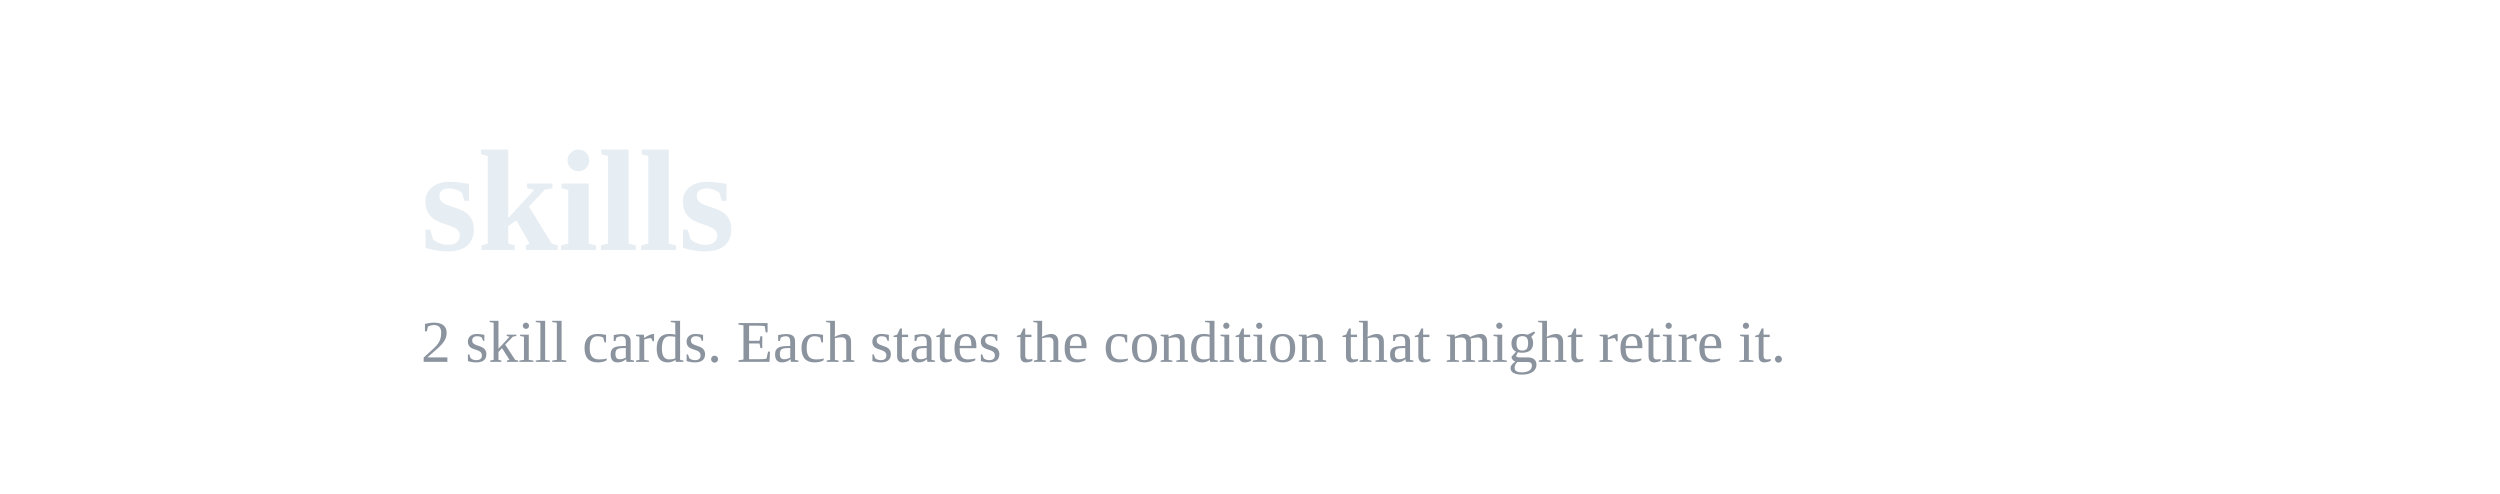
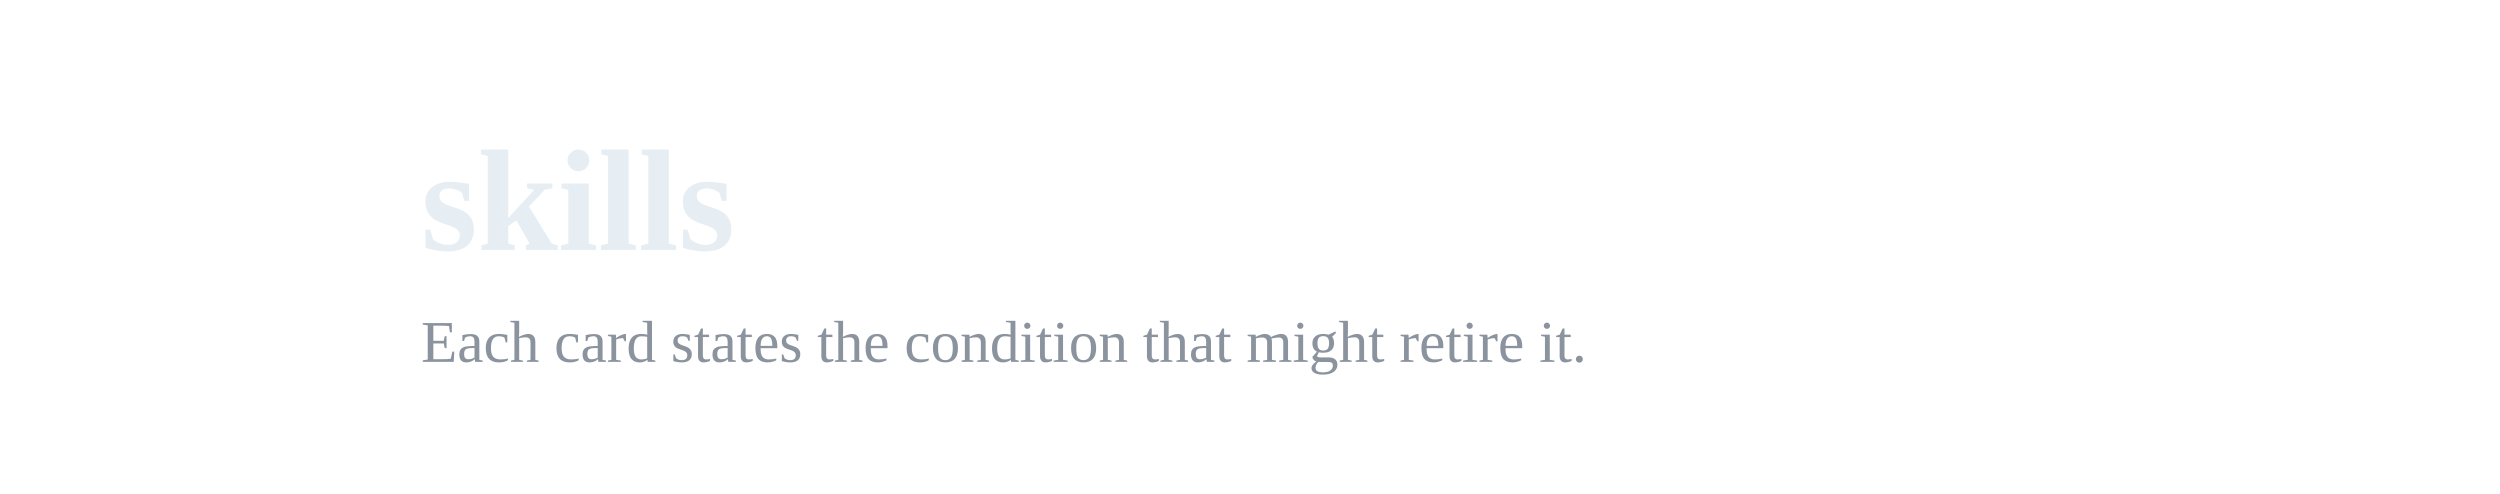
- <svg xmlns="http://www.w3.org/2000/svg" width="760" height="150" viewBox="0 0 760 150" role="img" aria-label="skills. 2 skill cards. Each states the condition that would retire it.">
+ <svg xmlns="http://www.w3.org/2000/svg" width="760" height="150" viewBox="0 0 760 150" role="img" aria-label="skills. Each card states the condition that would retire it.">
  <text x="128" y="76" class="mono" font-size="44" font-weight="700" fill="#e6edf3">skills</text>
-   <text x="128" y="110" class="mono" font-size="18" fill="#8b949e">2 skill cards. Each states the condition that might retire it.</text>
+   <text x="128" y="110" class="mono" font-size="18" fill="#8b949e">Each card states the condition that might retire it.</text>
</svg>
